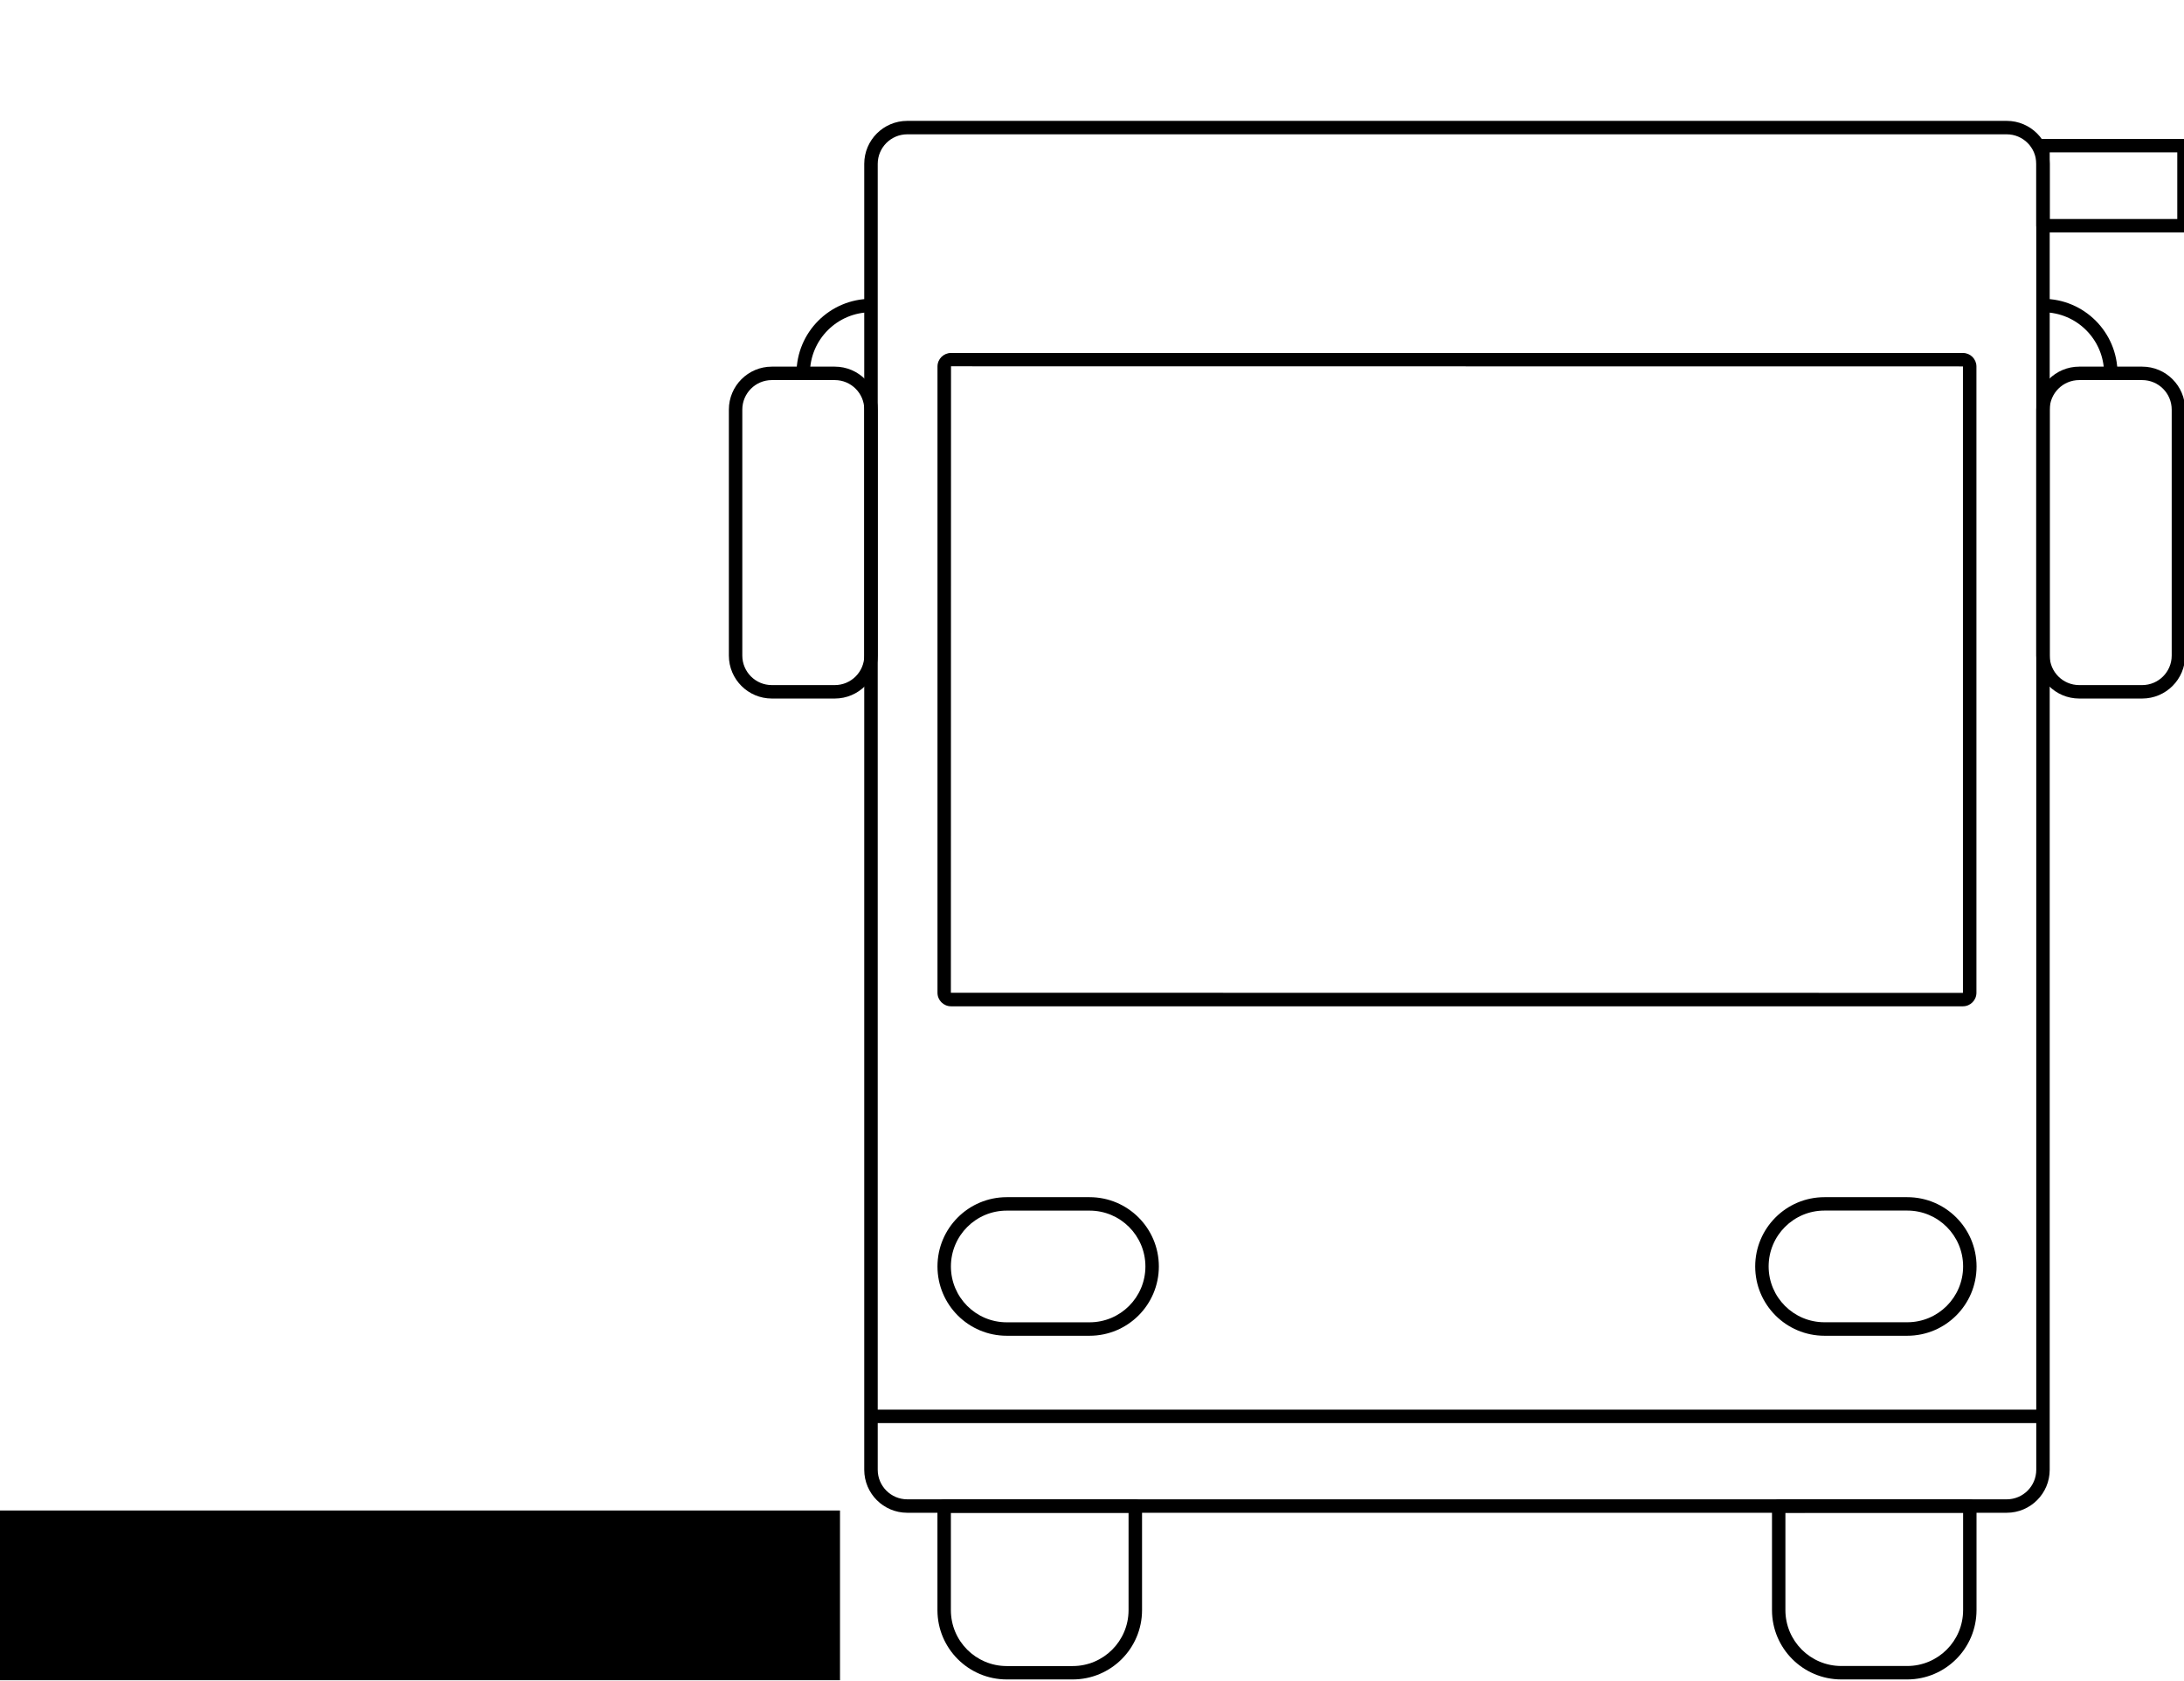
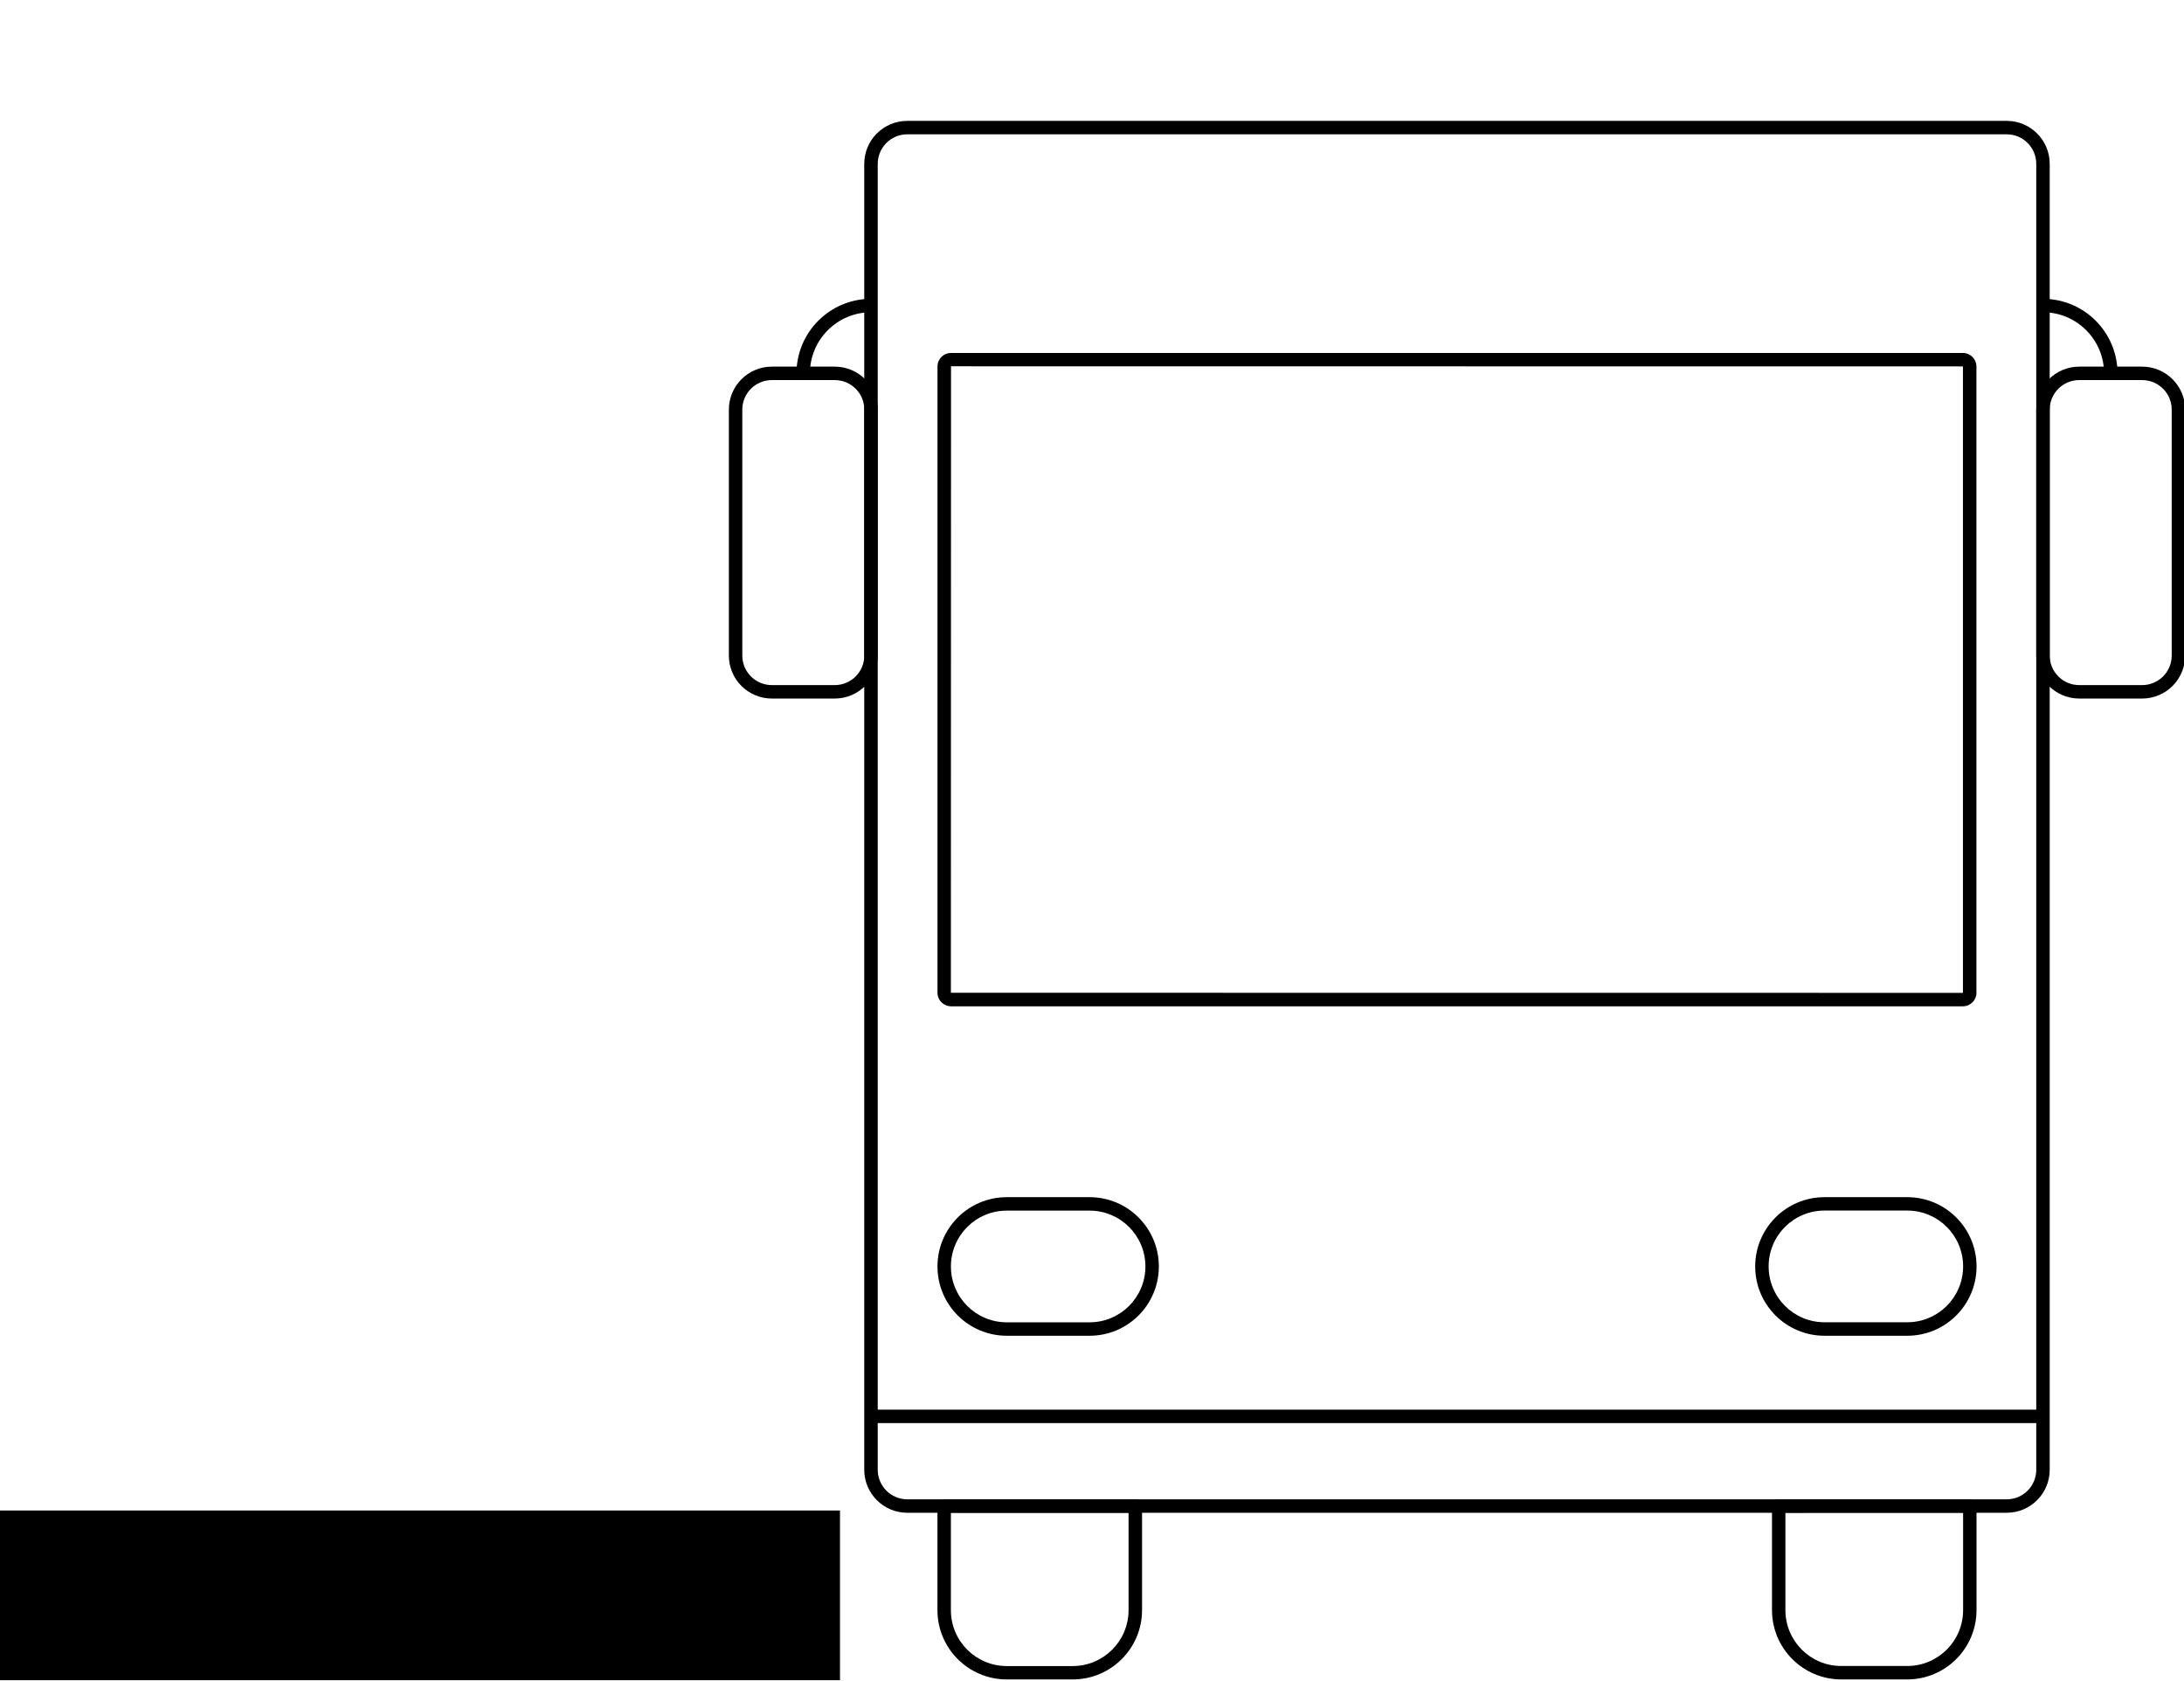
<svg xmlns="http://www.w3.org/2000/svg" id="Capa_1" data-name="Capa 1" viewBox="0 0 1300 1000">
  <rect y="899" width="500" height="101" transform="translate(500 1899) rotate(180)" />
  <path d="M1168.45,598.92H566.08a8.06,8.06,0,0,1-8.05-8.06V218.07a8.06,8.06,0,0,1,8.05-8h602.37a8.06,8.06,0,0,1,8,8V590.86A8.06,8.06,0,0,1,1168.45,598.92ZM566.08,218,566,590.86l602.42.06a.06.06,0,0,0,0-.06V218.07Z" />
  <path d="M1194.5,900.35H540a25.6,25.6,0,0,1-25.57-25.56V97.5A25.6,25.6,0,0,1,540,71.94H1194.5a25.59,25.59,0,0,1,25.56,25.56V874.79A25.59,25.59,0,0,1,1194.5,900.35ZM540,79.94A17.59,17.59,0,0,0,522.46,97.5V874.79A17.59,17.59,0,0,0,540,892.35H1194.5a17.58,17.58,0,0,0,17.56-17.56V97.5a17.58,17.58,0,0,0-17.56-17.56Z" />
  <path d="M496.91,415.75h-37.5a25.58,25.58,0,0,1-25.56-25.56V243.77a25.59,25.59,0,0,1,25.56-25.56h37.5a25.59,25.59,0,0,1,25.55,25.56V390.19A25.58,25.58,0,0,1,496.91,415.75Zm-37.5-189.54a17.58,17.58,0,0,0-17.56,17.56V390.19a17.58,17.58,0,0,0,17.56,17.56h37.5a17.57,17.57,0,0,0,17.55-17.56V243.77a17.57,17.57,0,0,0-17.55-17.56Z" />
  <path d="M482.1,222.21h-8a44.41,44.41,0,0,1,44.36-44.36v8A36.4,36.4,0,0,0,482.1,222.21Z" />
  <path d="M1275.12,415.75h-37.5a25.59,25.59,0,0,1-25.56-25.56V243.77a25.59,25.59,0,0,1,25.56-25.56h37.5a25.59,25.59,0,0,1,25.56,25.56V390.19A25.58,25.58,0,0,1,1275.12,415.75Zm-37.5-189.54a17.58,17.58,0,0,0-17.56,17.56V390.19a17.58,17.58,0,0,0,17.56,17.56h37.5a17.58,17.58,0,0,0,17.56-17.56V243.77a17.58,17.58,0,0,0-17.56-17.56Z" />
  <path d="M1260.43,222.21h-8a36.4,36.4,0,0,0-36.37-36.36v-8A44.41,44.41,0,0,1,1260.43,222.21Z" />
  <rect x="518.46" y="838.98" width="697.6" height="8" />
  <path d="M648.55,795H599.26a41.24,41.24,0,0,1,0-82.48h49.29a41.24,41.24,0,0,1,0,82.48Zm-49.29-74.48a33.24,33.24,0,0,0,0,66.48h49.29a33.24,33.24,0,0,0,0-66.48Z" />
  <path d="M638.55,999.55H599.26A41.28,41.28,0,0,1,558,958.31v-62a4,4,0,0,1,4-4H675.79a4,4,0,0,1,4,4v62A41.29,41.29,0,0,1,638.55,999.55ZM566,900.35v58a33.27,33.27,0,0,0,33.23,33.24h39.29a33.28,33.28,0,0,0,33.24-33.24v-58Z" />
  <path d="M1135.26,999.55H1096a41.29,41.29,0,0,1-41.24-41.24v-62a4,4,0,0,1,4-4H1172.5a4,4,0,0,1,4,4v62A41.29,41.29,0,0,1,1135.26,999.55Zm-72.52-99.2v58A33.28,33.28,0,0,0,1096,991.55h39.28a33.28,33.28,0,0,0,33.24-33.24v-58Z" />
  <path d="M1135.26,795H1086a41.24,41.24,0,0,1,0-82.48h49.28a41.24,41.24,0,1,1,0,82.48ZM1086,720.49a33.24,33.24,0,0,0,0,66.48h49.28a33.24,33.24,0,1,0,0-66.48Z" />
-   <path d="M1300,138.36h-83.94a4,4,0,0,1-4-4V86.7a4,4,0,0,1,4-4H1300a4,4,0,0,1,4,4v47.66A4,4,0,0,1,1300,138.36Zm-79.94-8H1296V90.7h-75.94Z" />
</svg>
